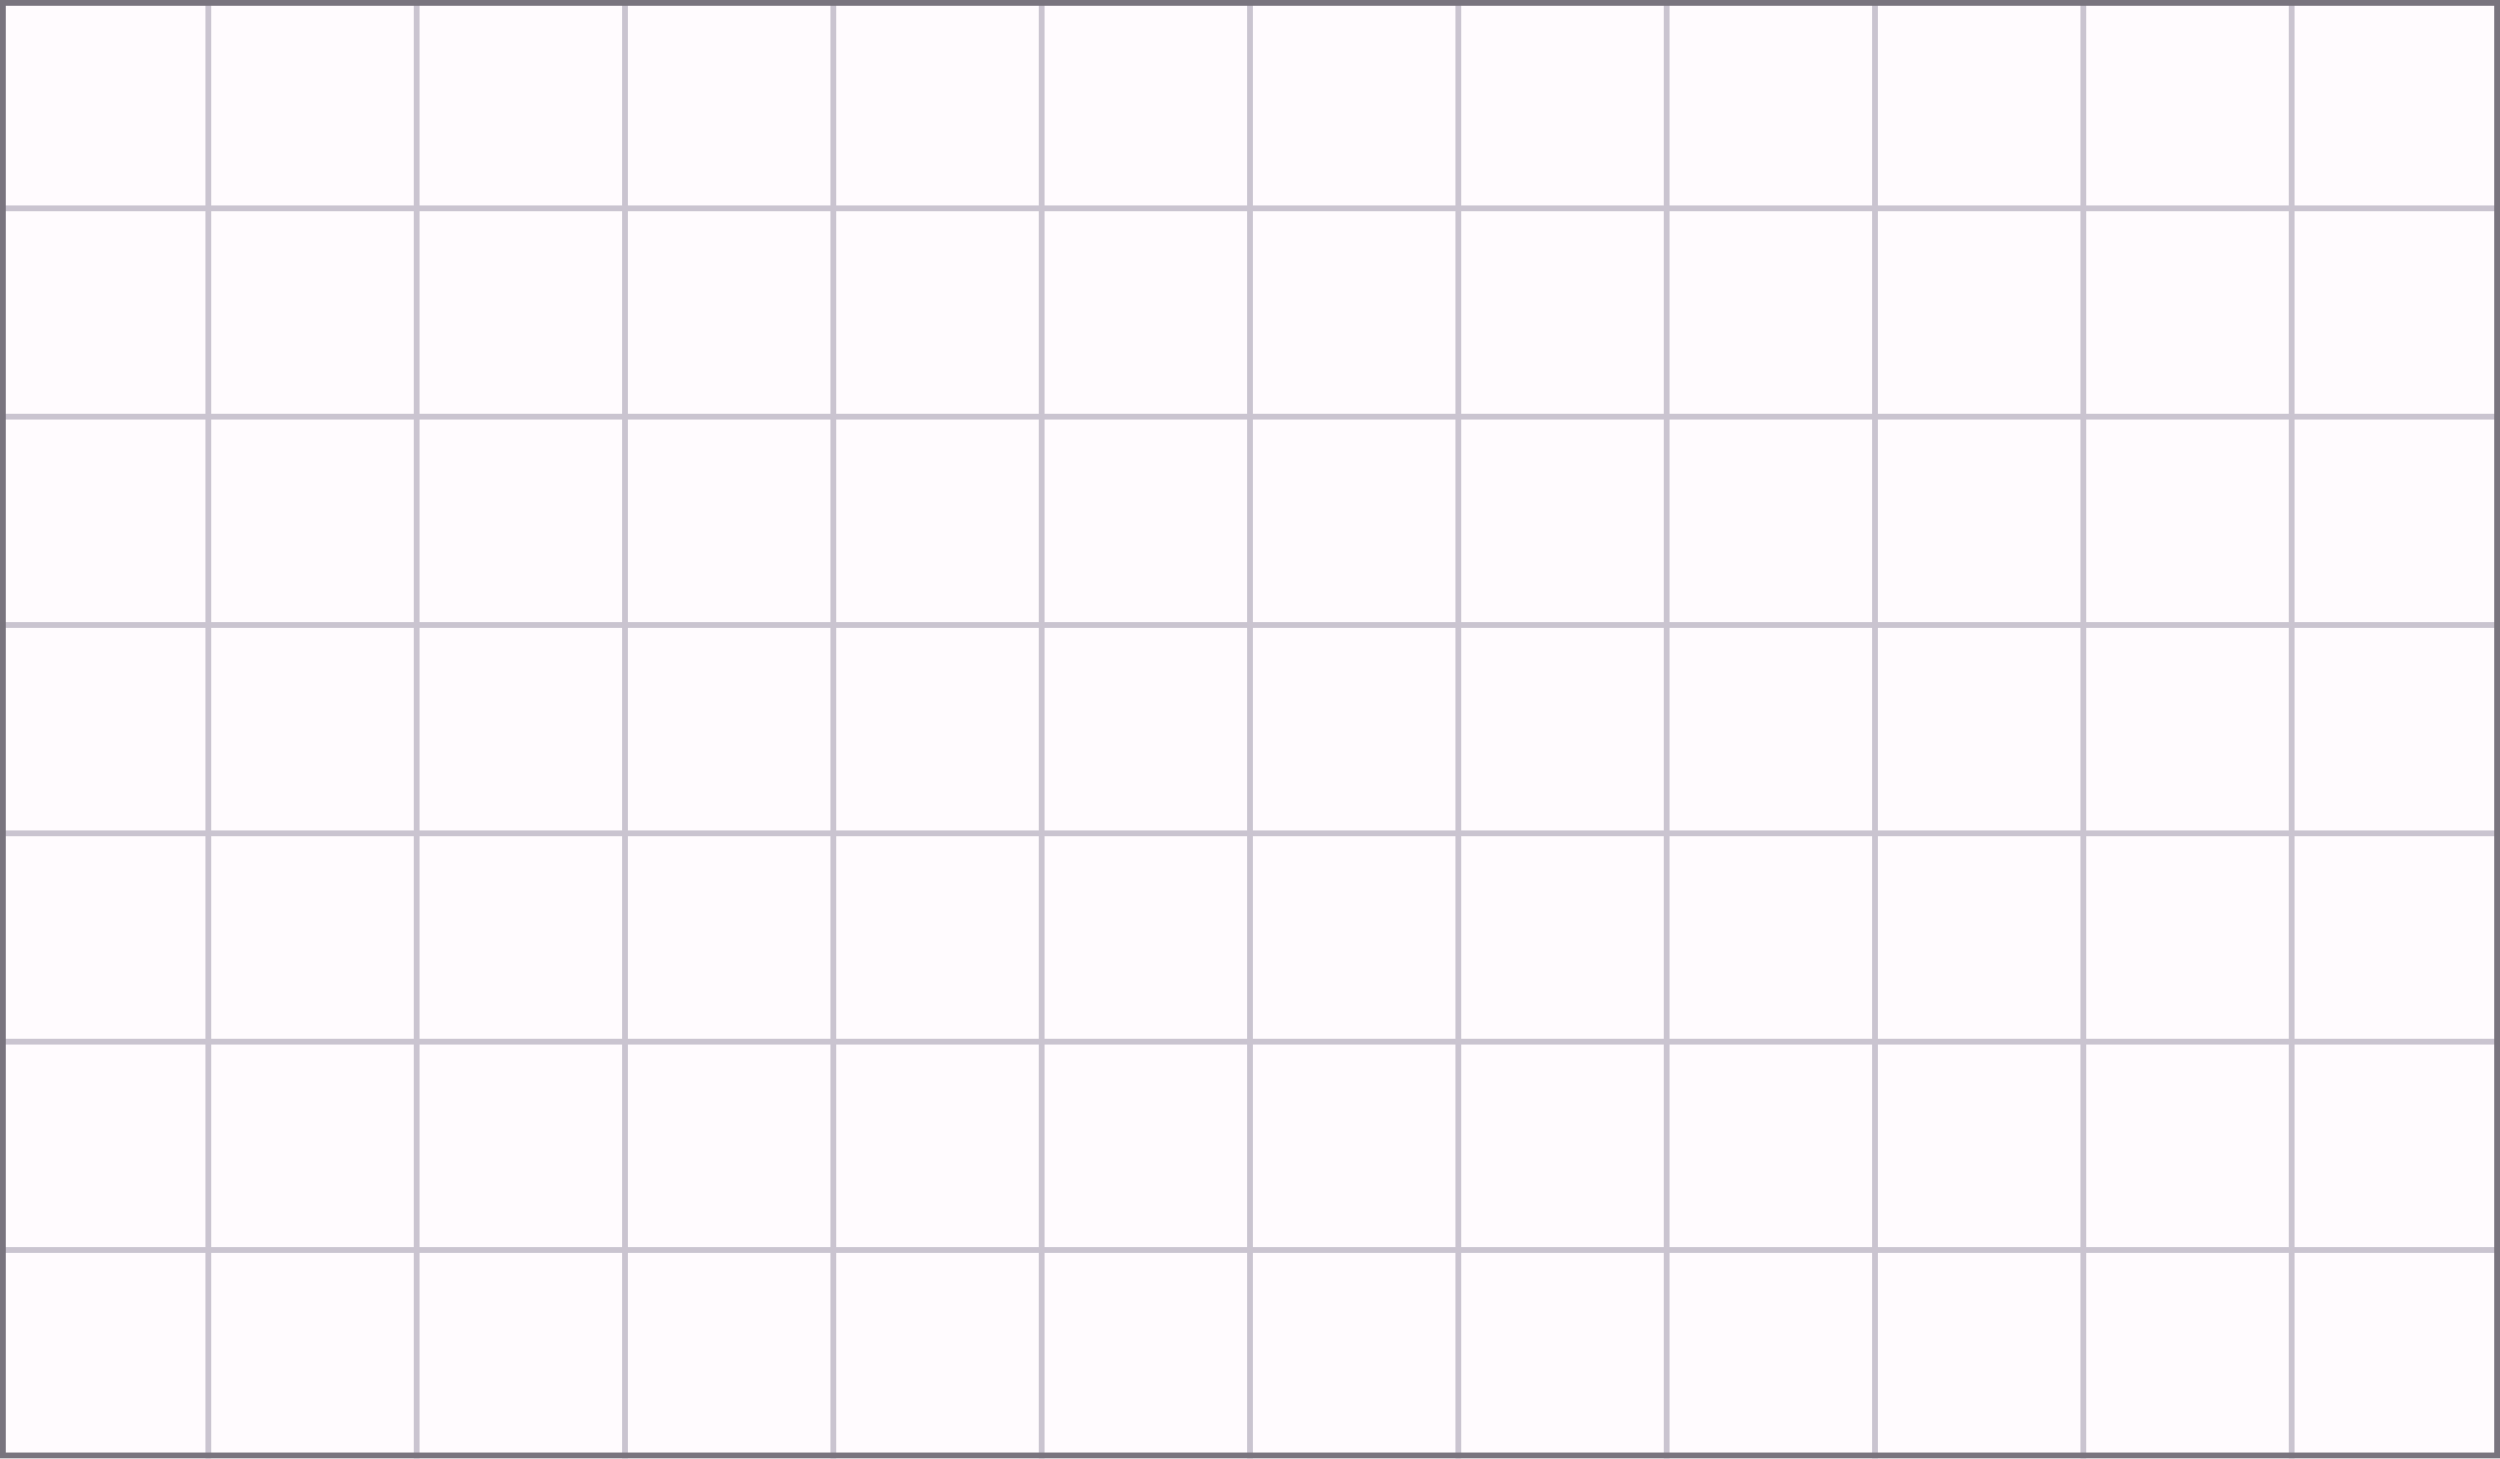
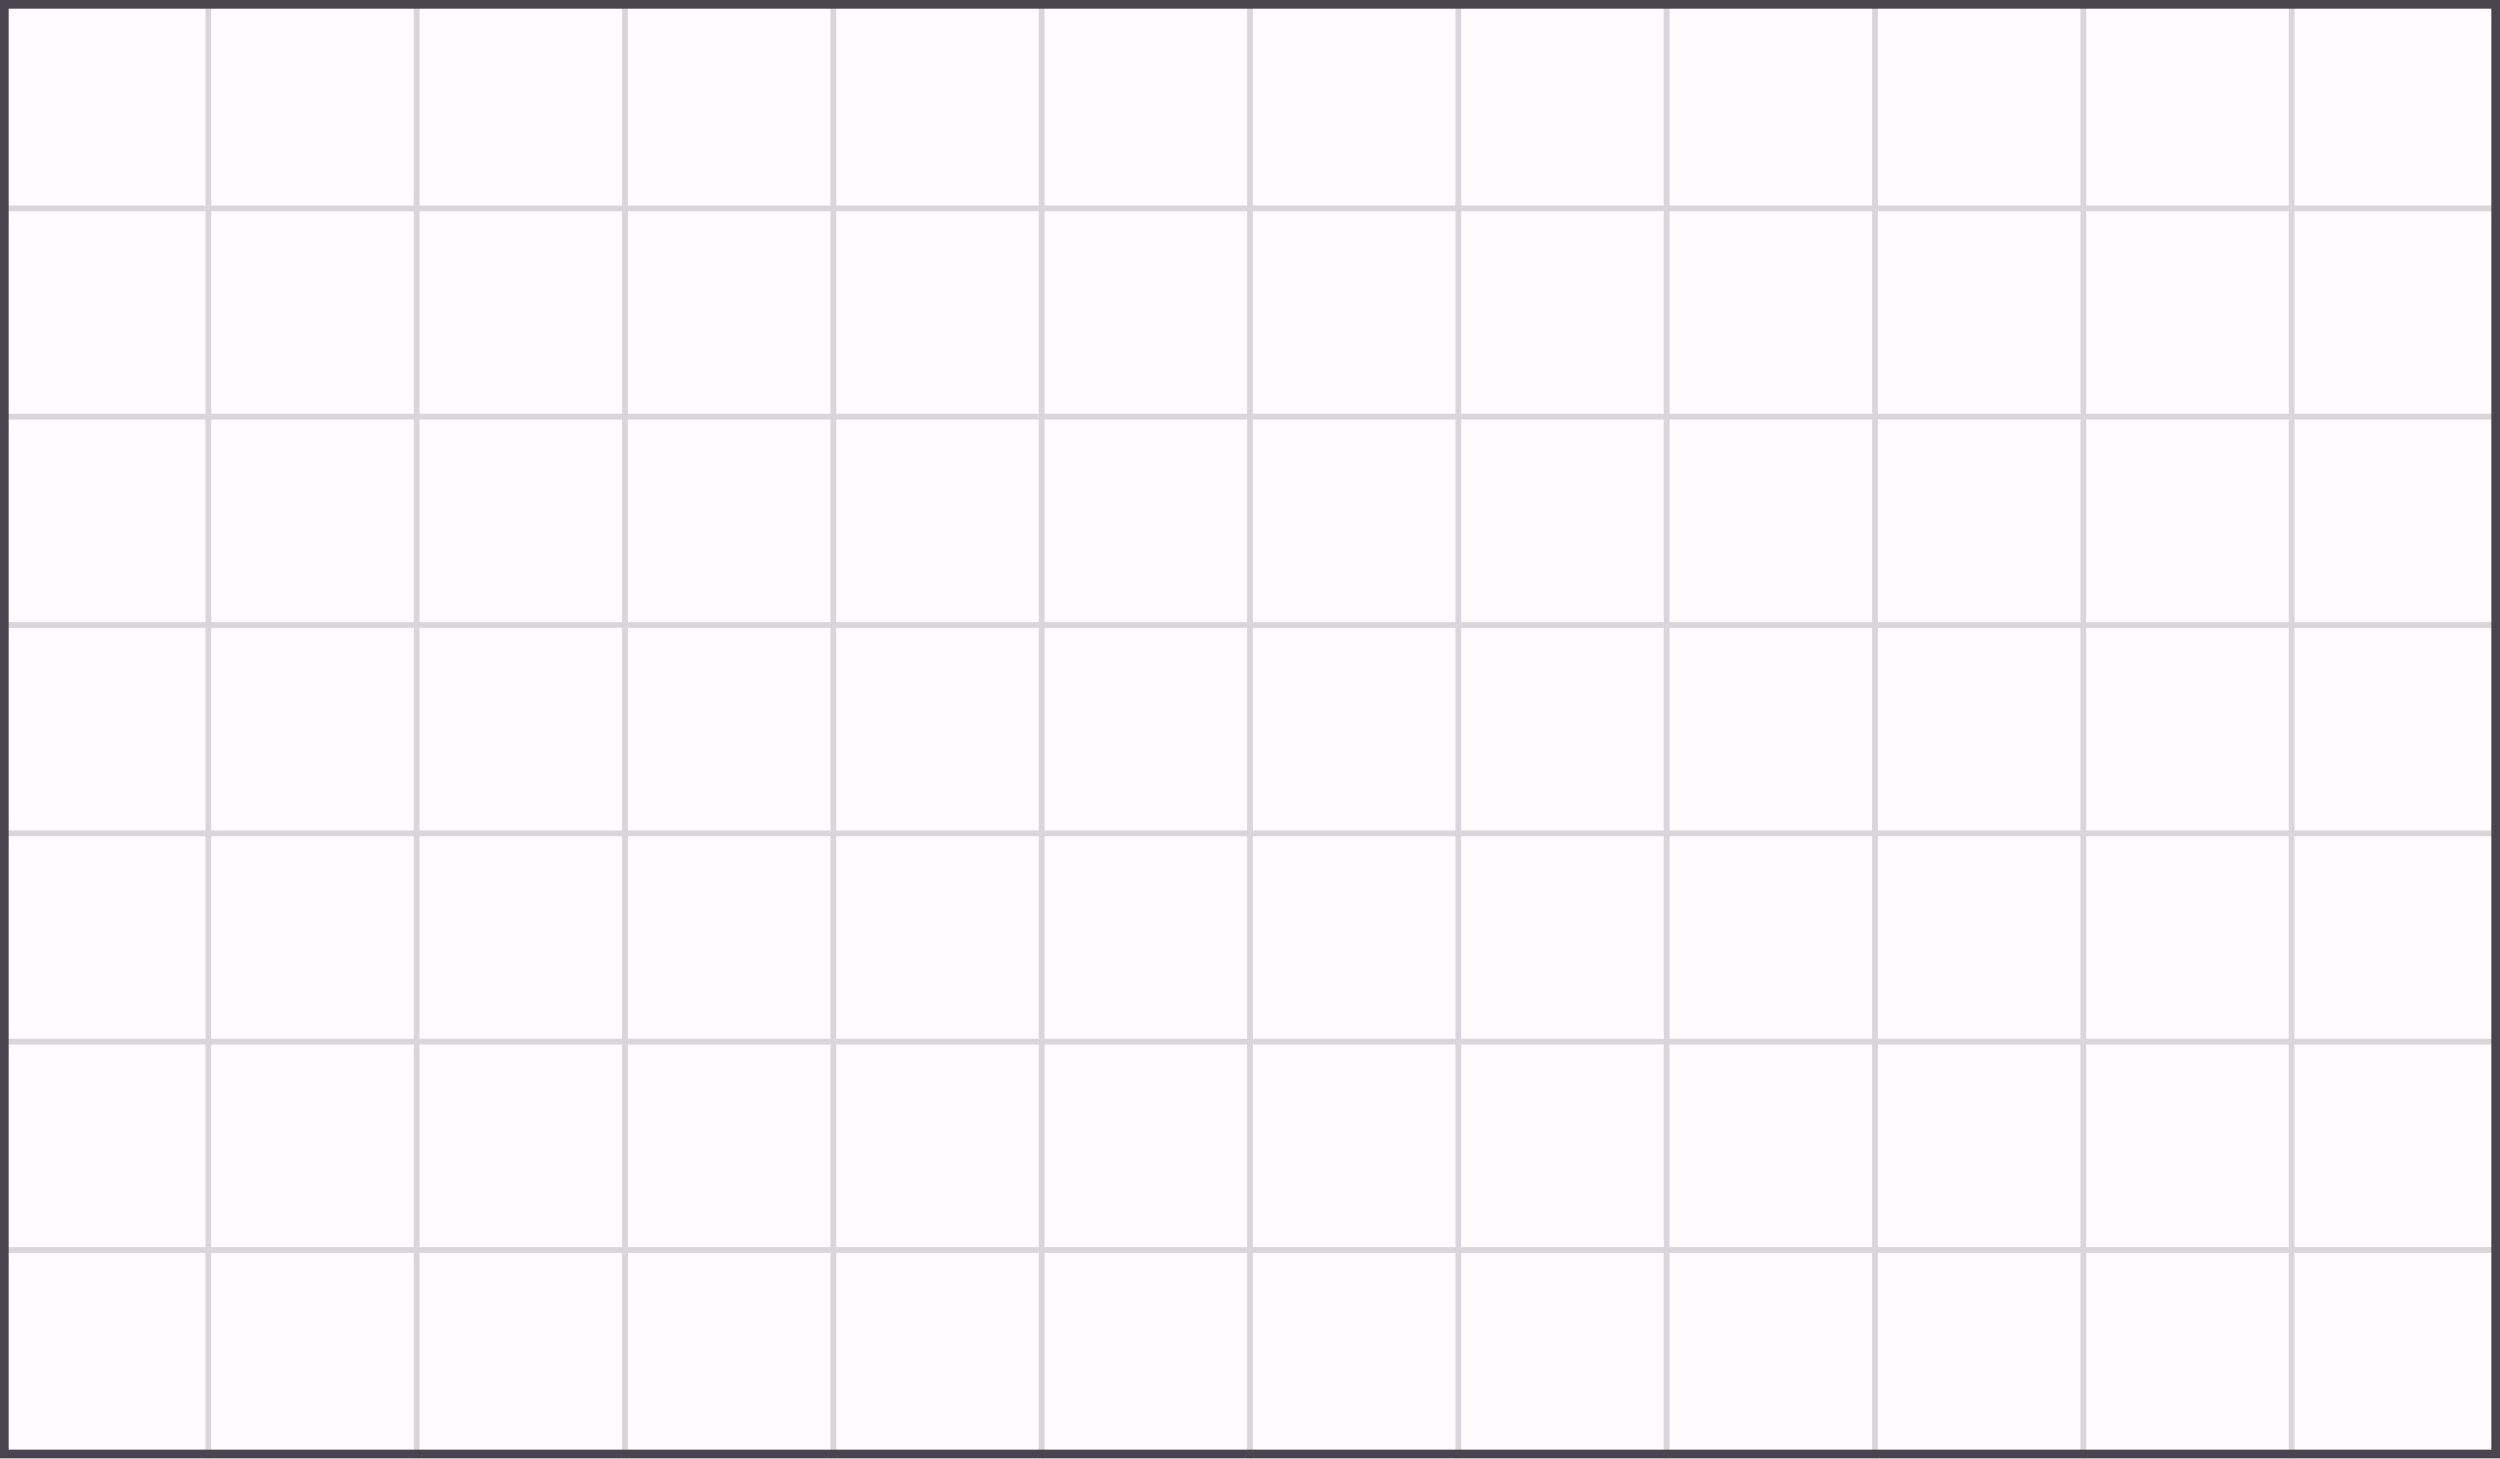
<svg xmlns="http://www.w3.org/2000/svg" width="864" height="504" viewBox="0 0 864 504">
  <rect width="864" height="504" fill="#fffbfe" />
-   <path d="M72 0V504 M144 0V504 M216 0V504 M288 0V504 M360 0V504 M432 0V504 M504 0V504 M576 0V504 M648 0V504 M720 0V504 M792 0V504 M0 72H864 M0 144H864 M0 216H864 M0 288H864 M0 360H864 M0 432H864" stroke="#cac4d0" stroke-width="2" />
-   <rect x="1" y="1" width="862" height="502" fill="none" stroke="#79747e" stroke-width="2" />
+   <path d="M72 0V504 M144 0V504 M216 0V504 M288 0V504 M360 0V504 M432 0V504 M504 0V504 M576 0V504 M648 0V504 M720 0V504 M792 0V504 M0 72H864 M0 144H864 M0 216H864 M0 288H864 M0 360H864 M0 432H864" stroke="#79747e" stroke-opacity=".28" stroke-width="2" />
+   <rect x="1.5" y="1.5" width="861" height="501" fill="none" stroke="#49454f" stroke-width="3" />
</svg>
